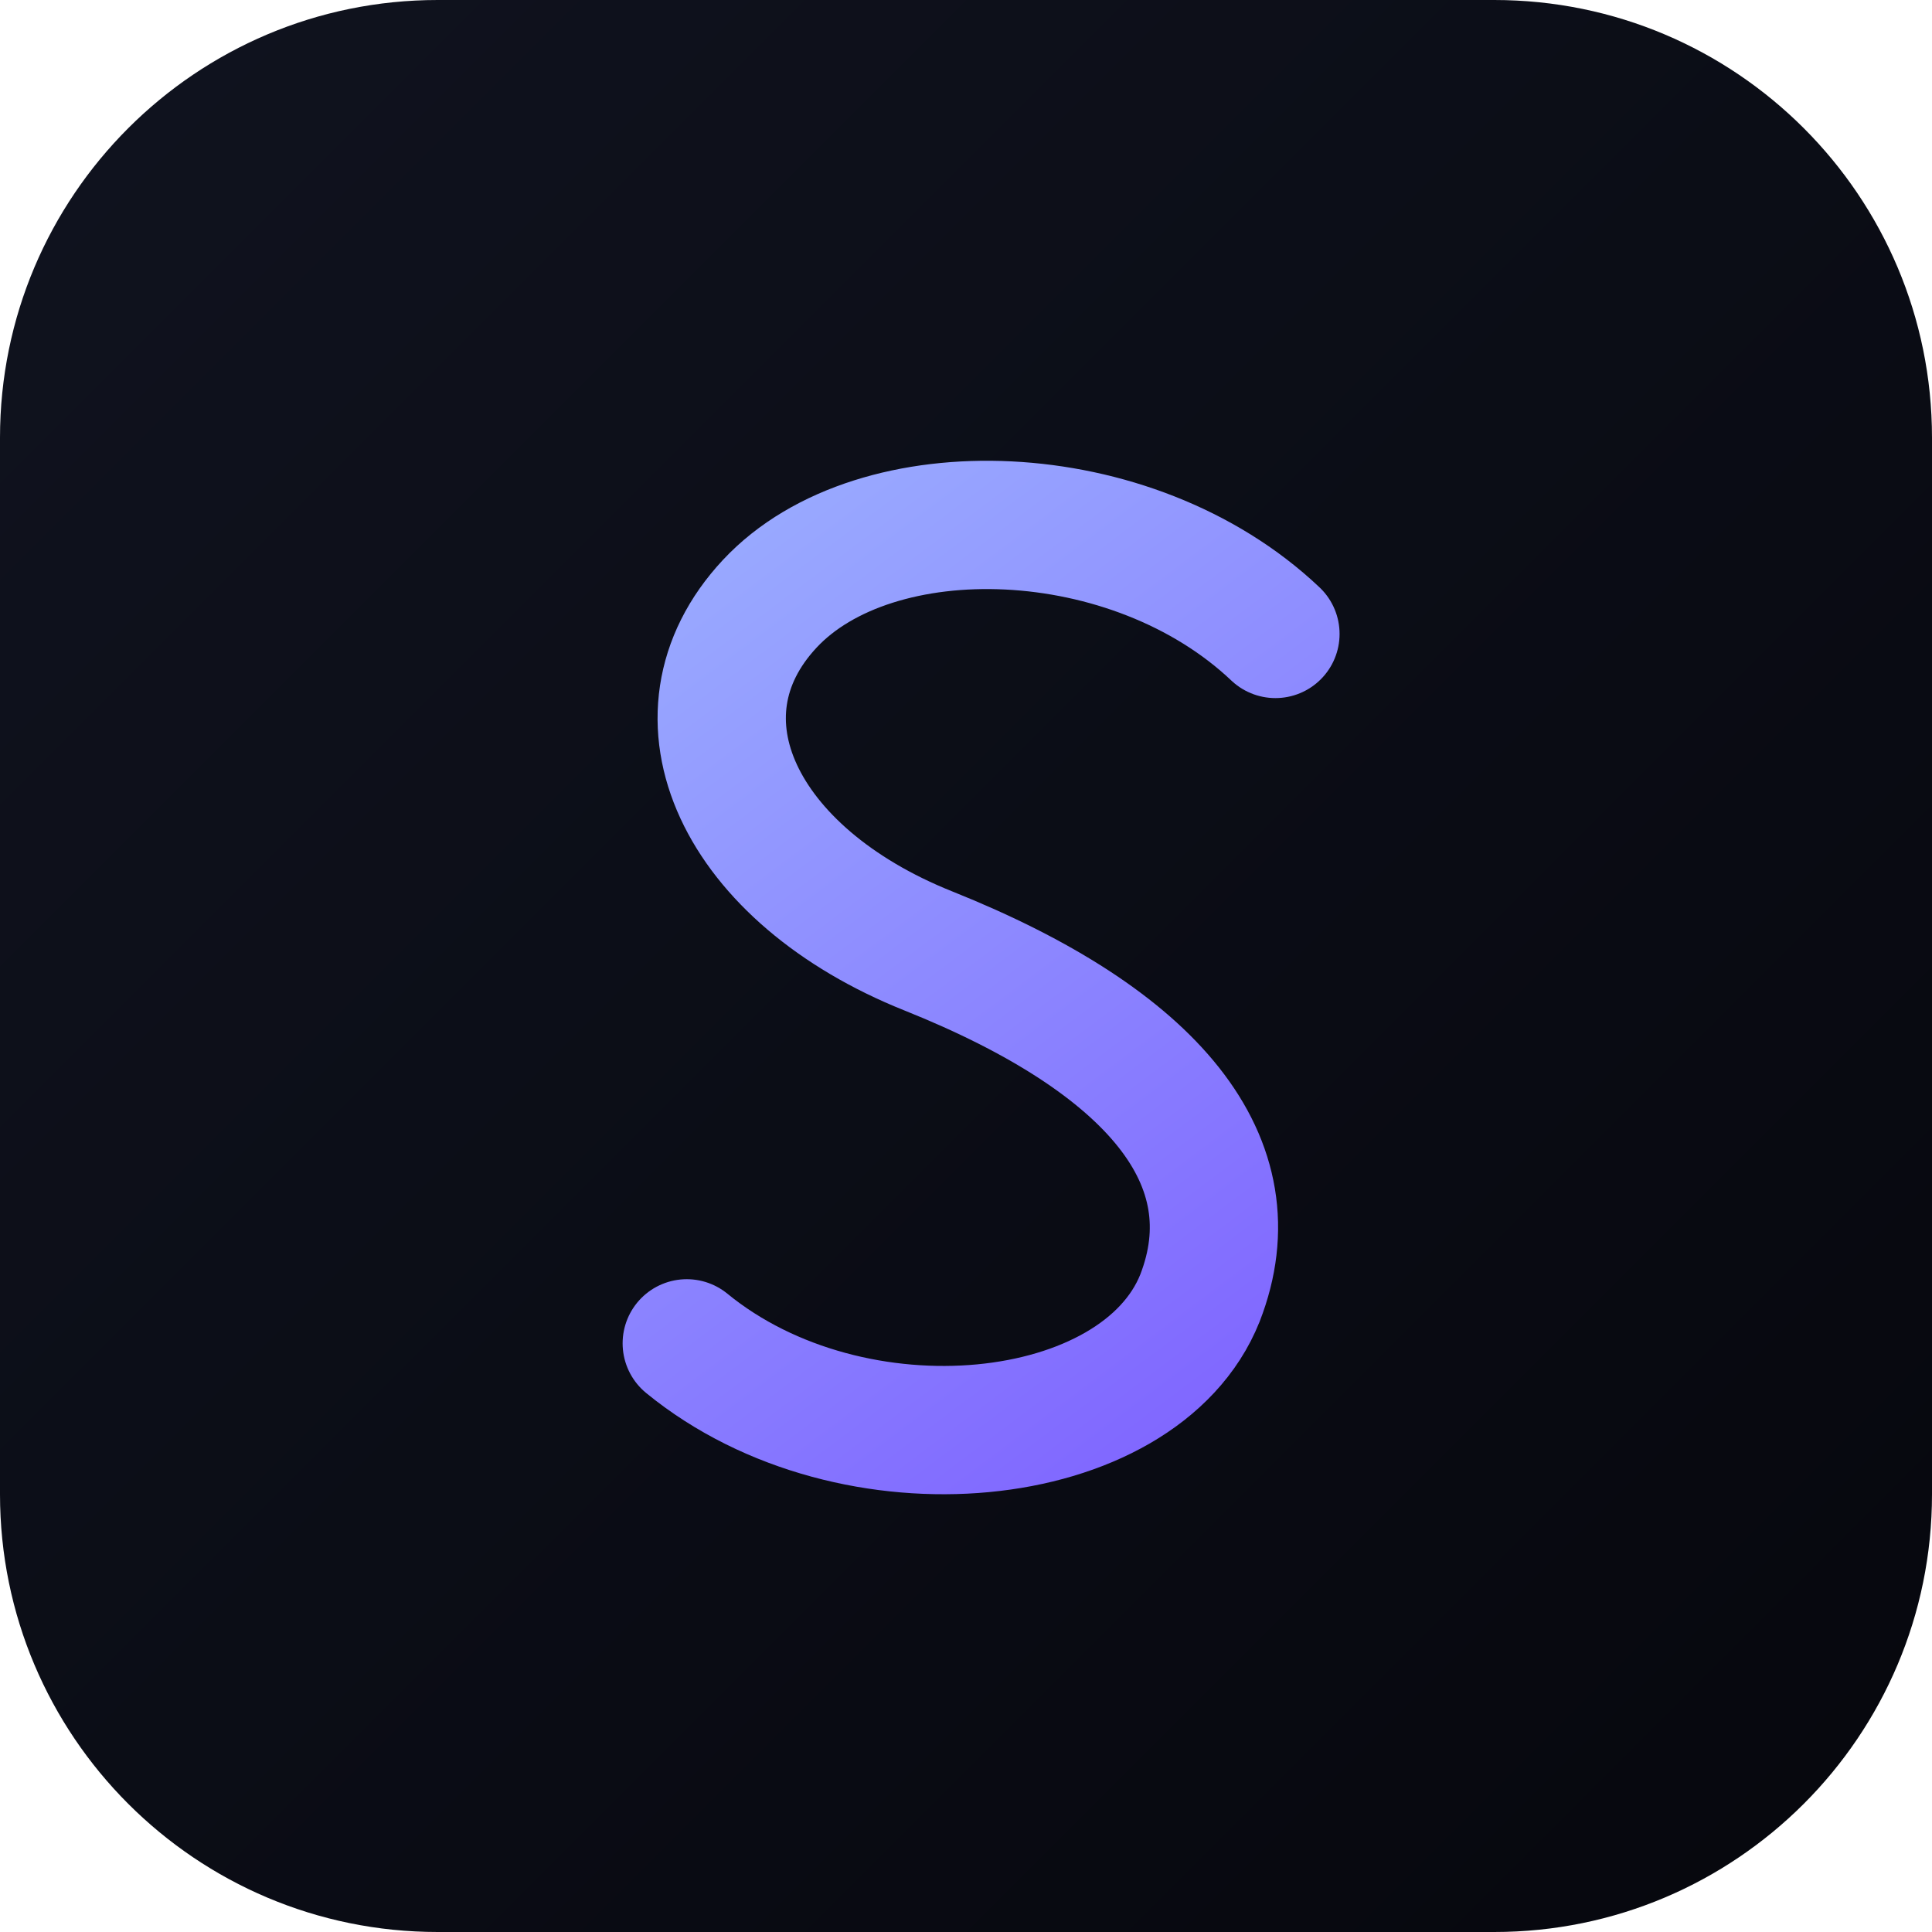
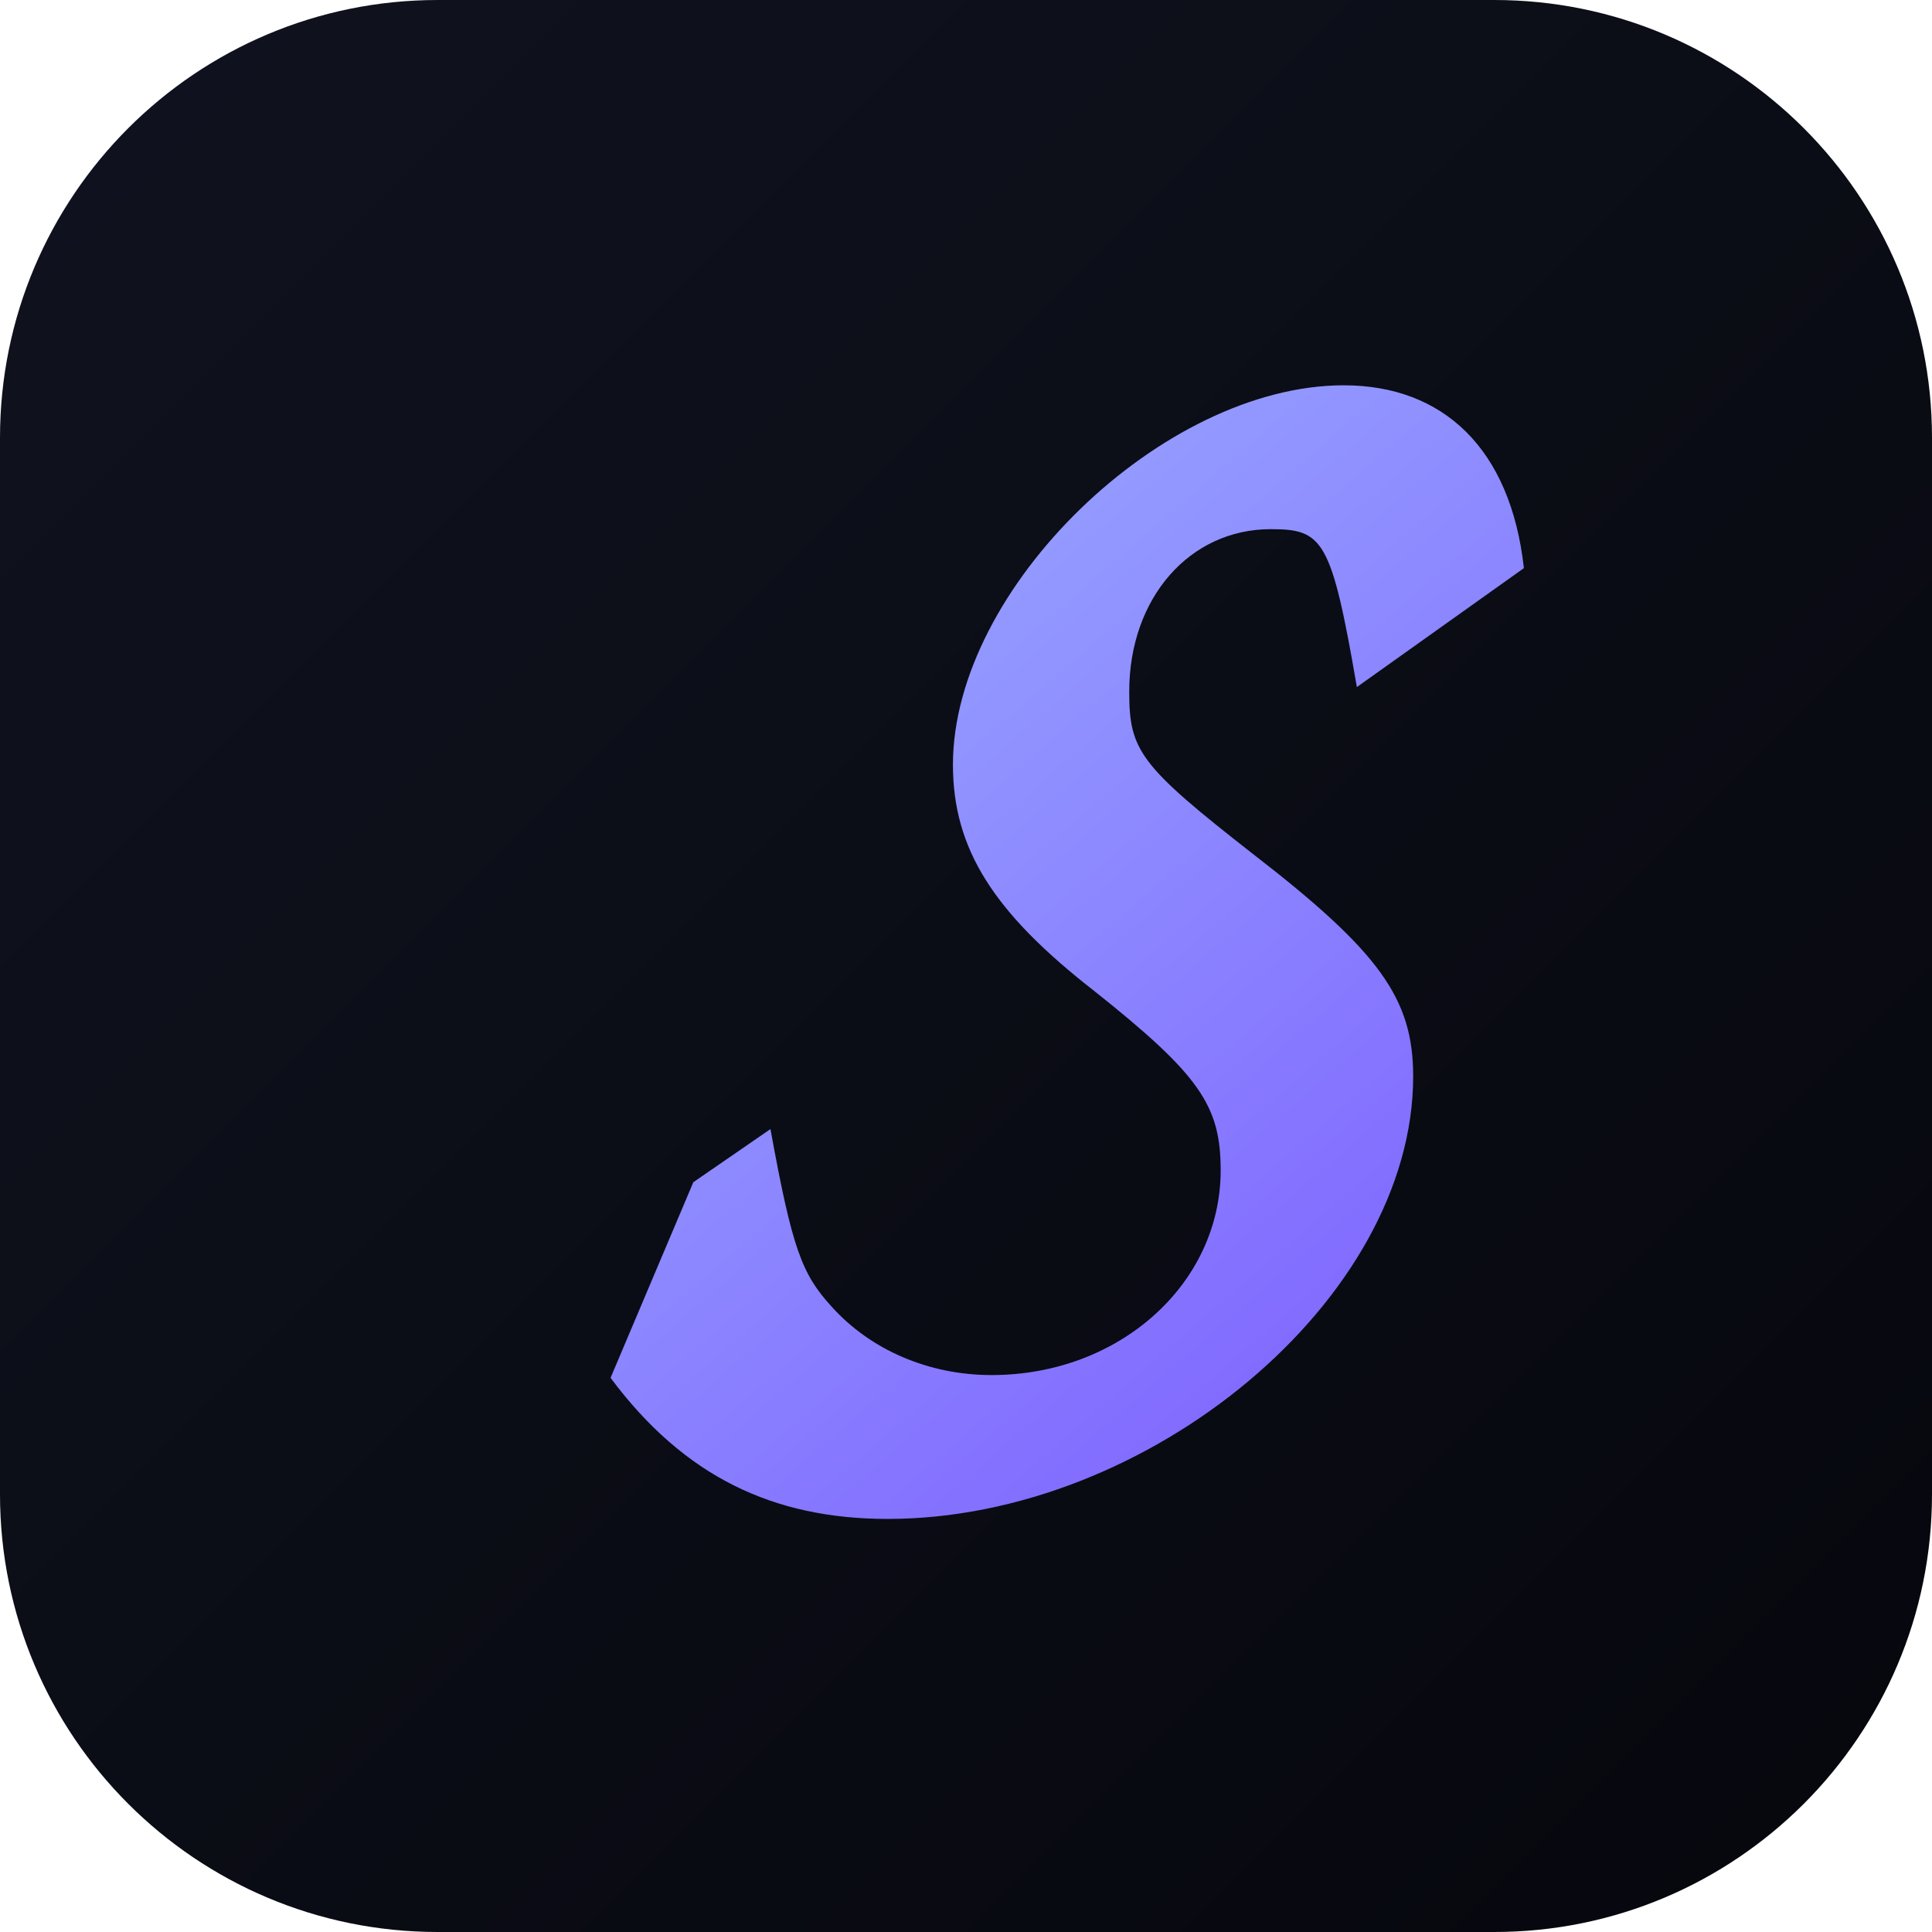
- <svg xmlns="http://www.w3.org/2000/svg" width="512" height="512" viewBox="0 0 512 512" fill="none">
+ <svg xmlns="http://www.w3.org/2000/svg" width="512" height="512" viewBox="0 0 512 512">
  <defs>
    <linearGradient id="tile" x1="0" y1="0" x2="512" y2="512" gradientUnits="userSpaceOnUse">
      <stop offset="0" stop-color="#10131f" />
      <stop offset="1" stop-color="#06070d" />
    </linearGradient>
-     <linearGradient id="stroke" x1="150" y1="120" x2="360" y2="400" gradientUnits="userSpaceOnUse">
+     <linearGradient id="stroke" x1="130" y1="110" x2="390" y2="410" gradientUnits="userSpaceOnUse">
      <stop offset="0" stop-color="#9db4ff" />
      <stop offset="1" stop-color="#7c5cff" />
    </linearGradient>
  </defs>
  <rect x="0" y="0" width="512" height="512" rx="116" fill="url(#tile)" />
-   <path d="M338 168            C300 132 232 130 204 160            C176 190 196 232 246 252            C306 276 332 308 318 344            C302 384 226 392 182 356" fill="none" stroke="url(#stroke)" stroke-width="34" stroke-linecap="round" stroke-linejoin="round" />
+   <text x="262" y="372" text-anchor="middle" font-family="'Dancing Script', cursive" font-weight="700" font-size="430" fill="url(#stroke)">S</text>
</svg>
